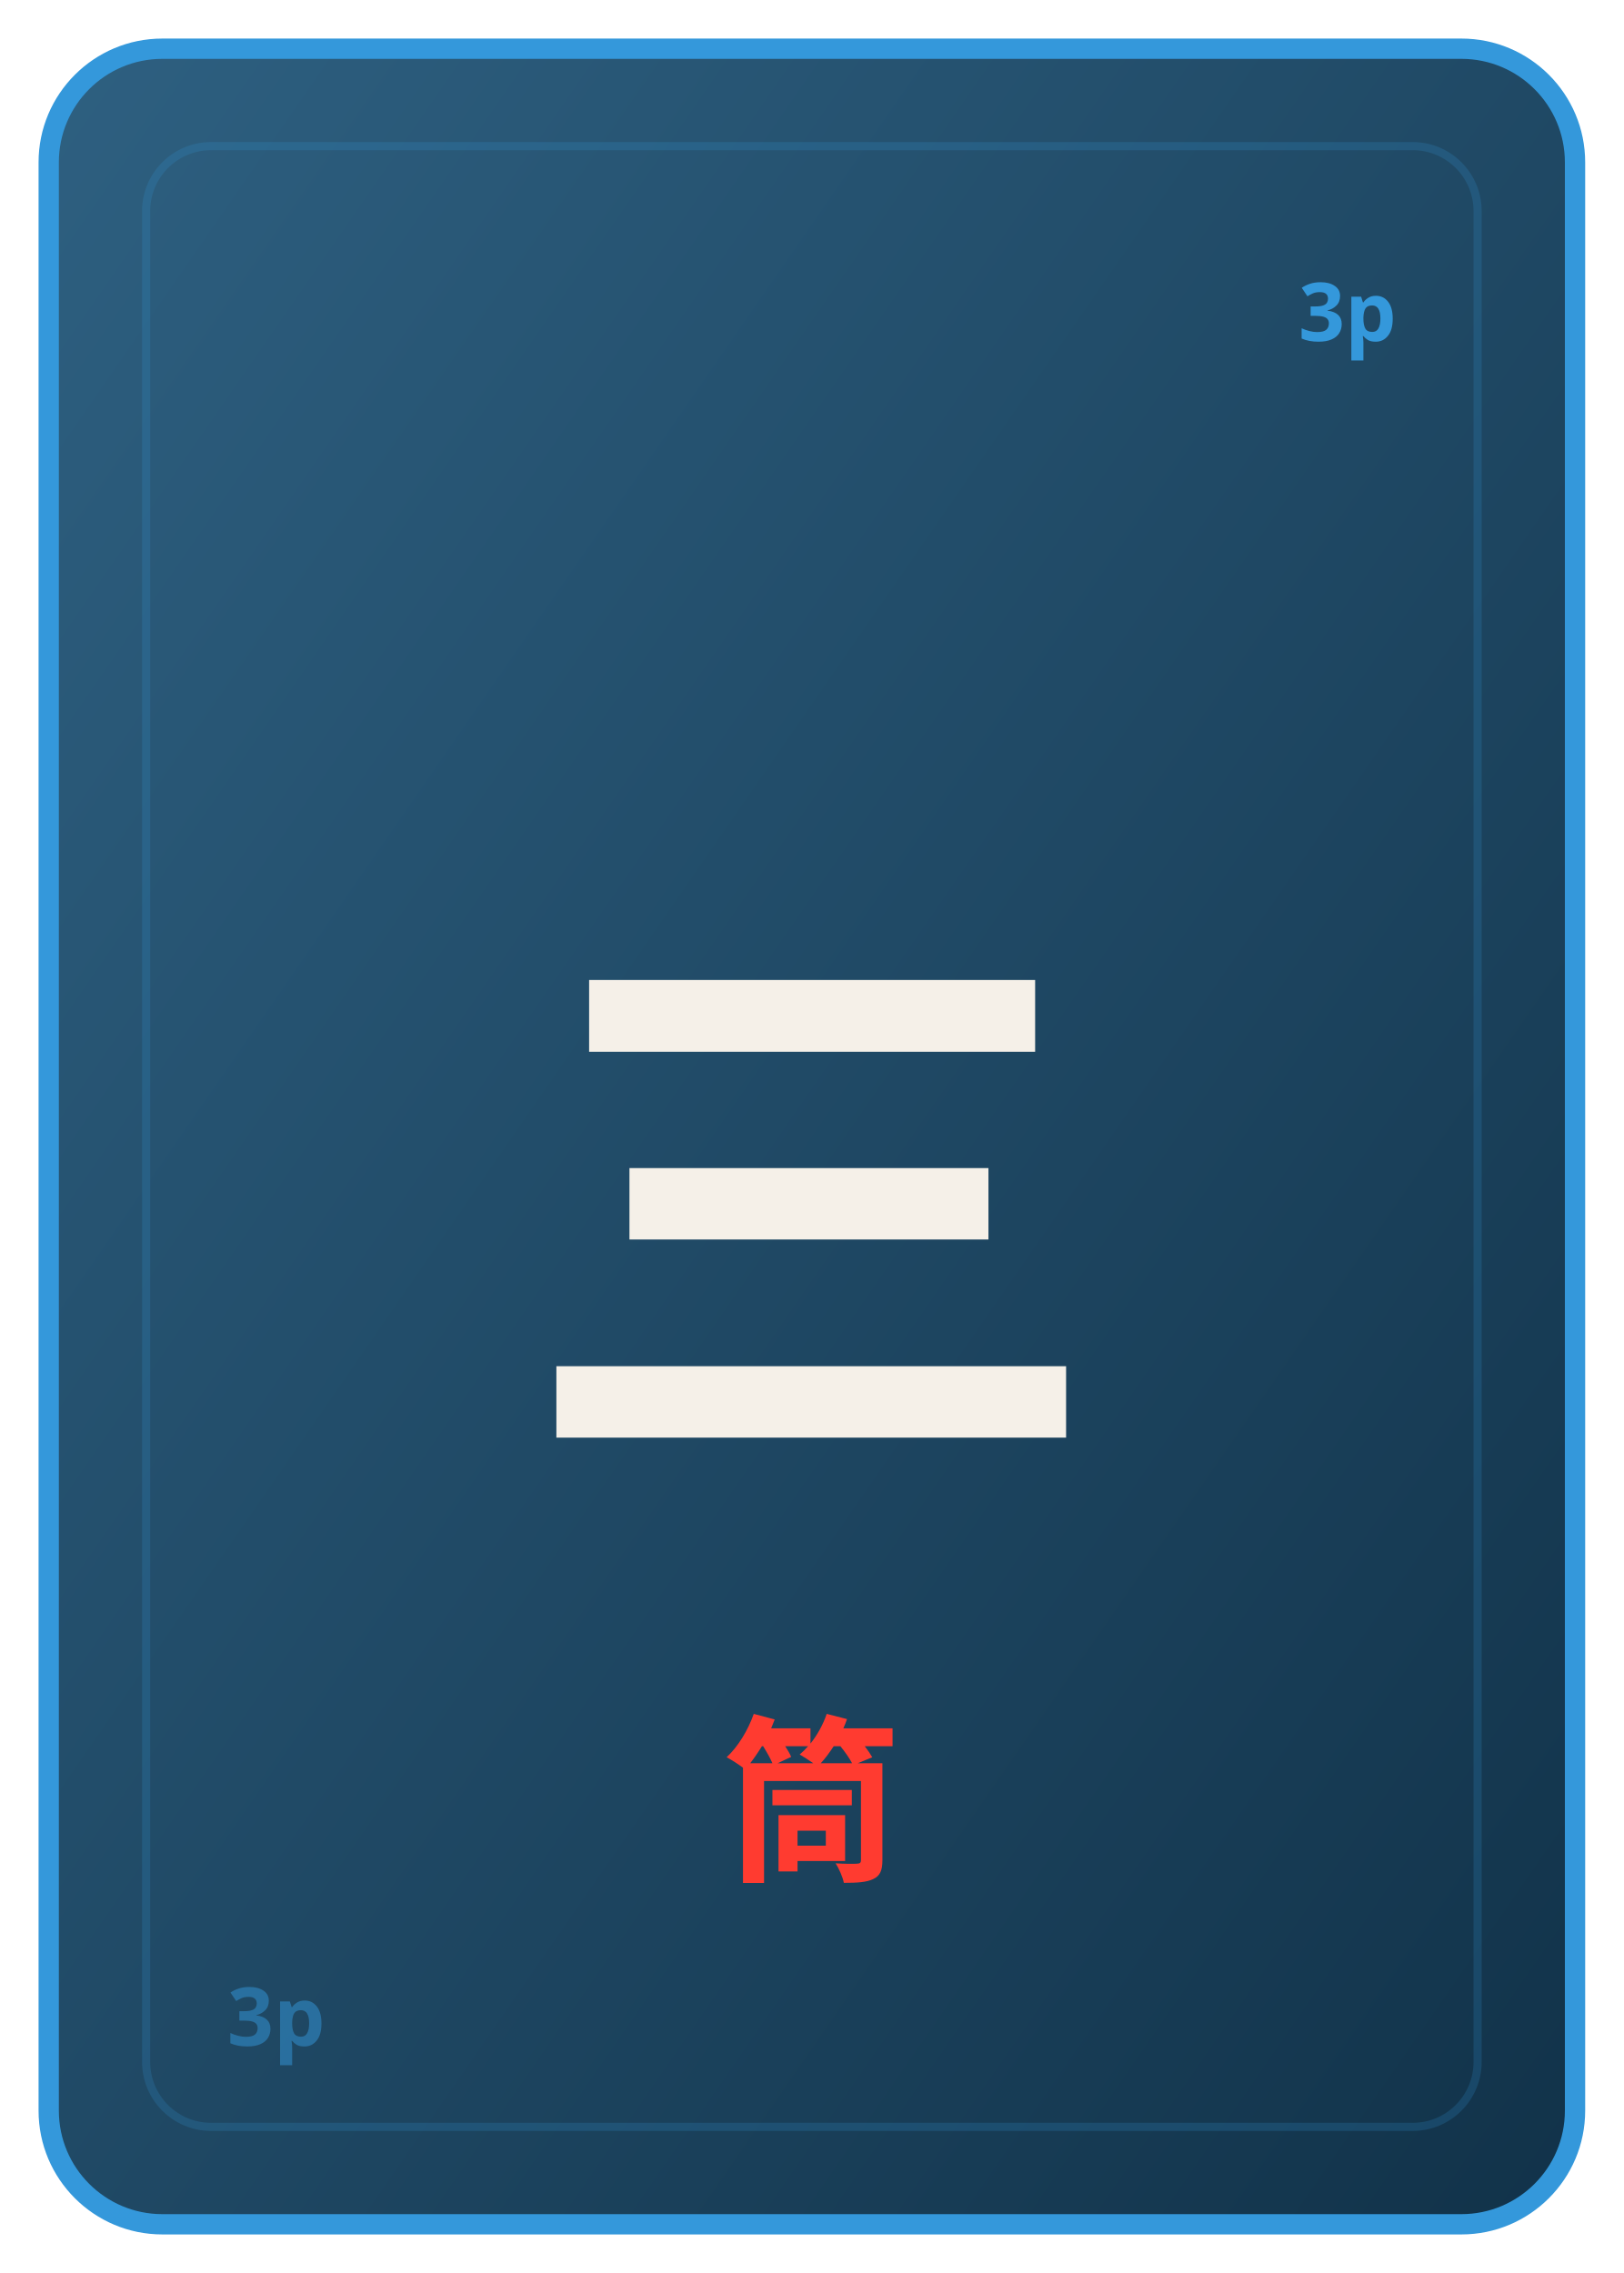
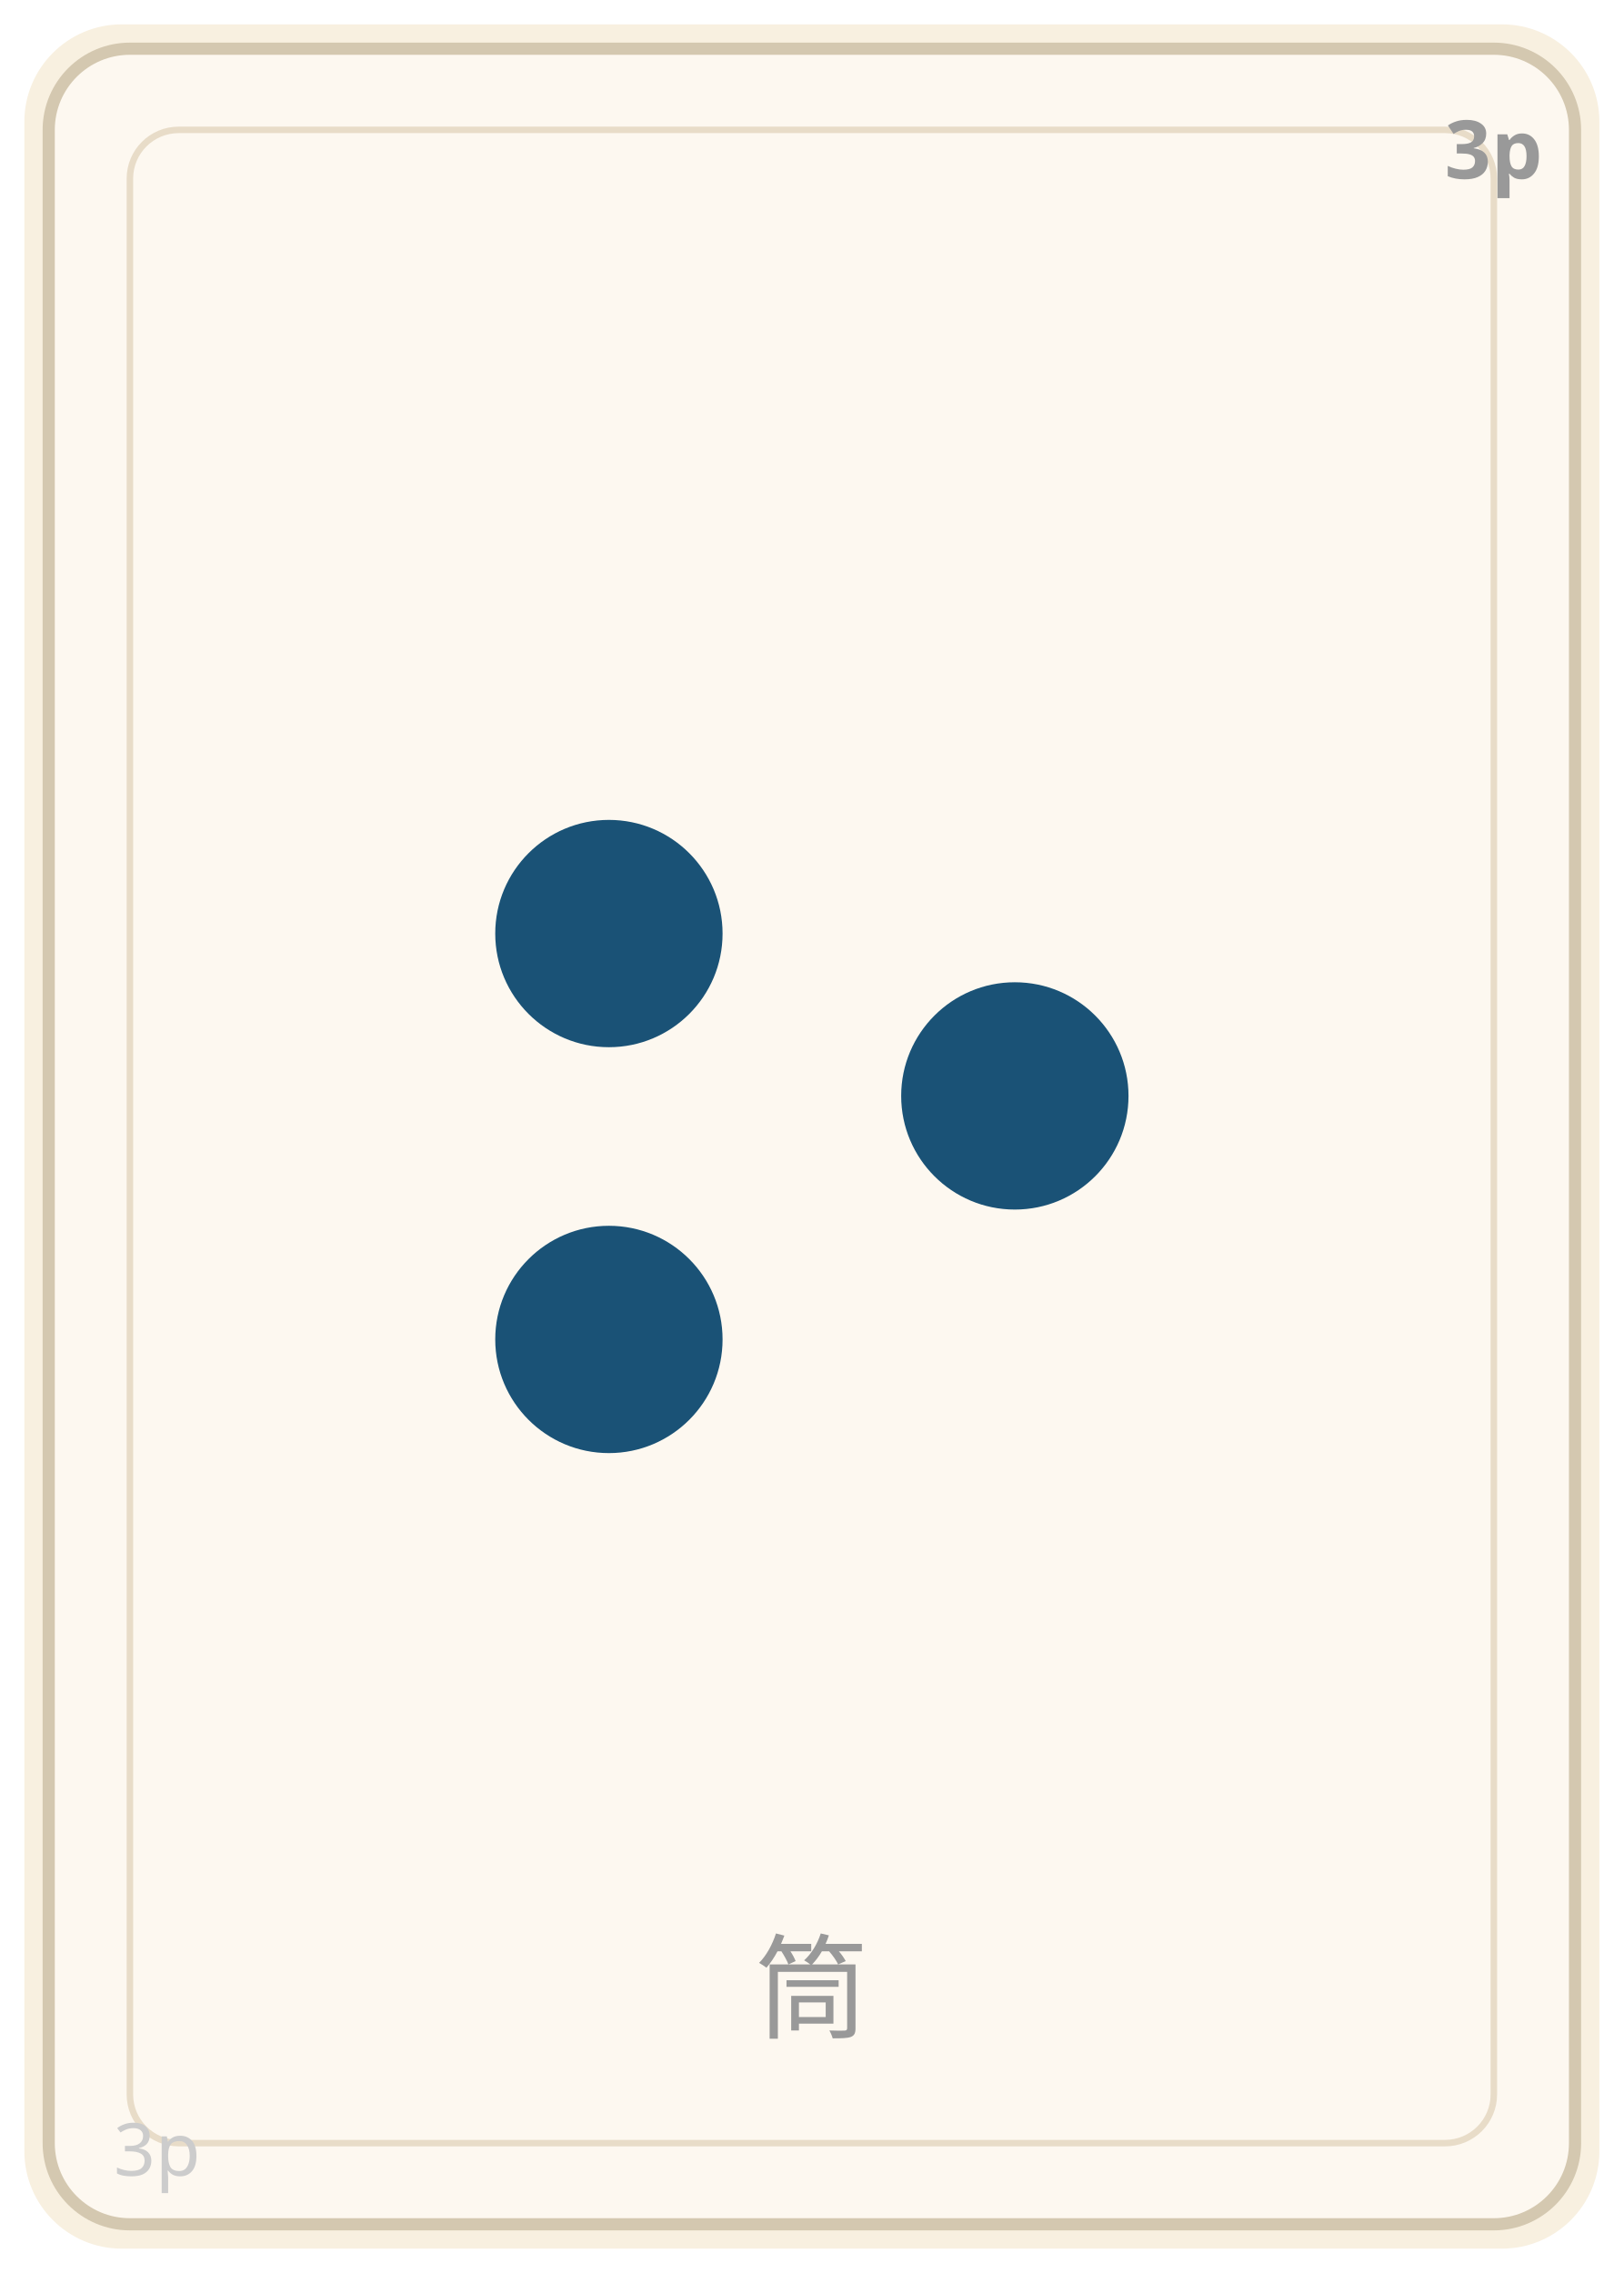
<svg xmlns="http://www.w3.org/2000/svg" viewBox="0 0 200 280" width="200" height="280">
-   <defs>
-     <linearGradient id="bg" x1="0%" y1="0%" x2="100%" y2="100%">
-       <stop offset="0%" style="stop-color:#2e6081" />
-       <stop offset="100%" style="stop-color:#113249" />
-     </linearGradient>
-   </defs>
-   <rect x="6" y="6" width="188" height="268" rx="14" fill="url(#bg)" stroke="#3498DB" stroke-width="2.5" />
-   <rect x="18" y="18" width="164" height="244" rx="8" fill="none" stroke="#3498DB" stroke-opacity="0.2" stroke-width="1" />
-   <text x="100" y="175" text-anchor="middle" font-family="Noto Serif SC, SimSun, serif" font-size="72" font-weight="700" fill="#F5F0E8">三</text>
-   <text x="100" y="230" text-anchor="middle" font-family="Noto Serif SC, SimSun, serif" font-size="22" font-weight="700" fill="#FF3B30">筒</text>
-   <text x="172" y="42" text-anchor="end" font-family="Poppins, sans-serif" font-size="10" font-weight="600" fill="#3498DB">3p</text>
-   <text x="28" y="252" text-anchor="start" font-family="Poppins, sans-serif" font-size="10" font-weight="600" fill="#3498DB" opacity="0.5">3p</text>
+   <rect x="3" y="3" width="194" height="274" rx="12" fill="#F8F0E0" />
+   <rect x="6" y="6" width="188" height="268" rx="10" fill="#FDF8F0" stroke="#D4C8B0" stroke-width="1.5" />
+   <rect x="16" y="16" width="168" height="248" rx="6" fill="none" stroke="#E8DCC8" stroke-width="0.8" />
+   <circle cx="75" cy="115" r="14" fill="#1A5276" />
+   <circle cx="125" cy="135" r="14" fill="#1A5276" />
+   <circle cx="75" cy="165" r="14" fill="#1A5276" />
+   <text x="100" y="250" text-anchor="middle" font-family="serif" font-size="14" fill="#999">筒</text>
+   <text x="190" y="22" text-anchor="end" font-family="sans-serif" font-size="10" font-weight="600" fill="#999">3p</text>
+   <text x="14" y="268" text-anchor="start" font-family="sans-serif" font-size="9" fill="#CCC">3p</text>
</svg>
